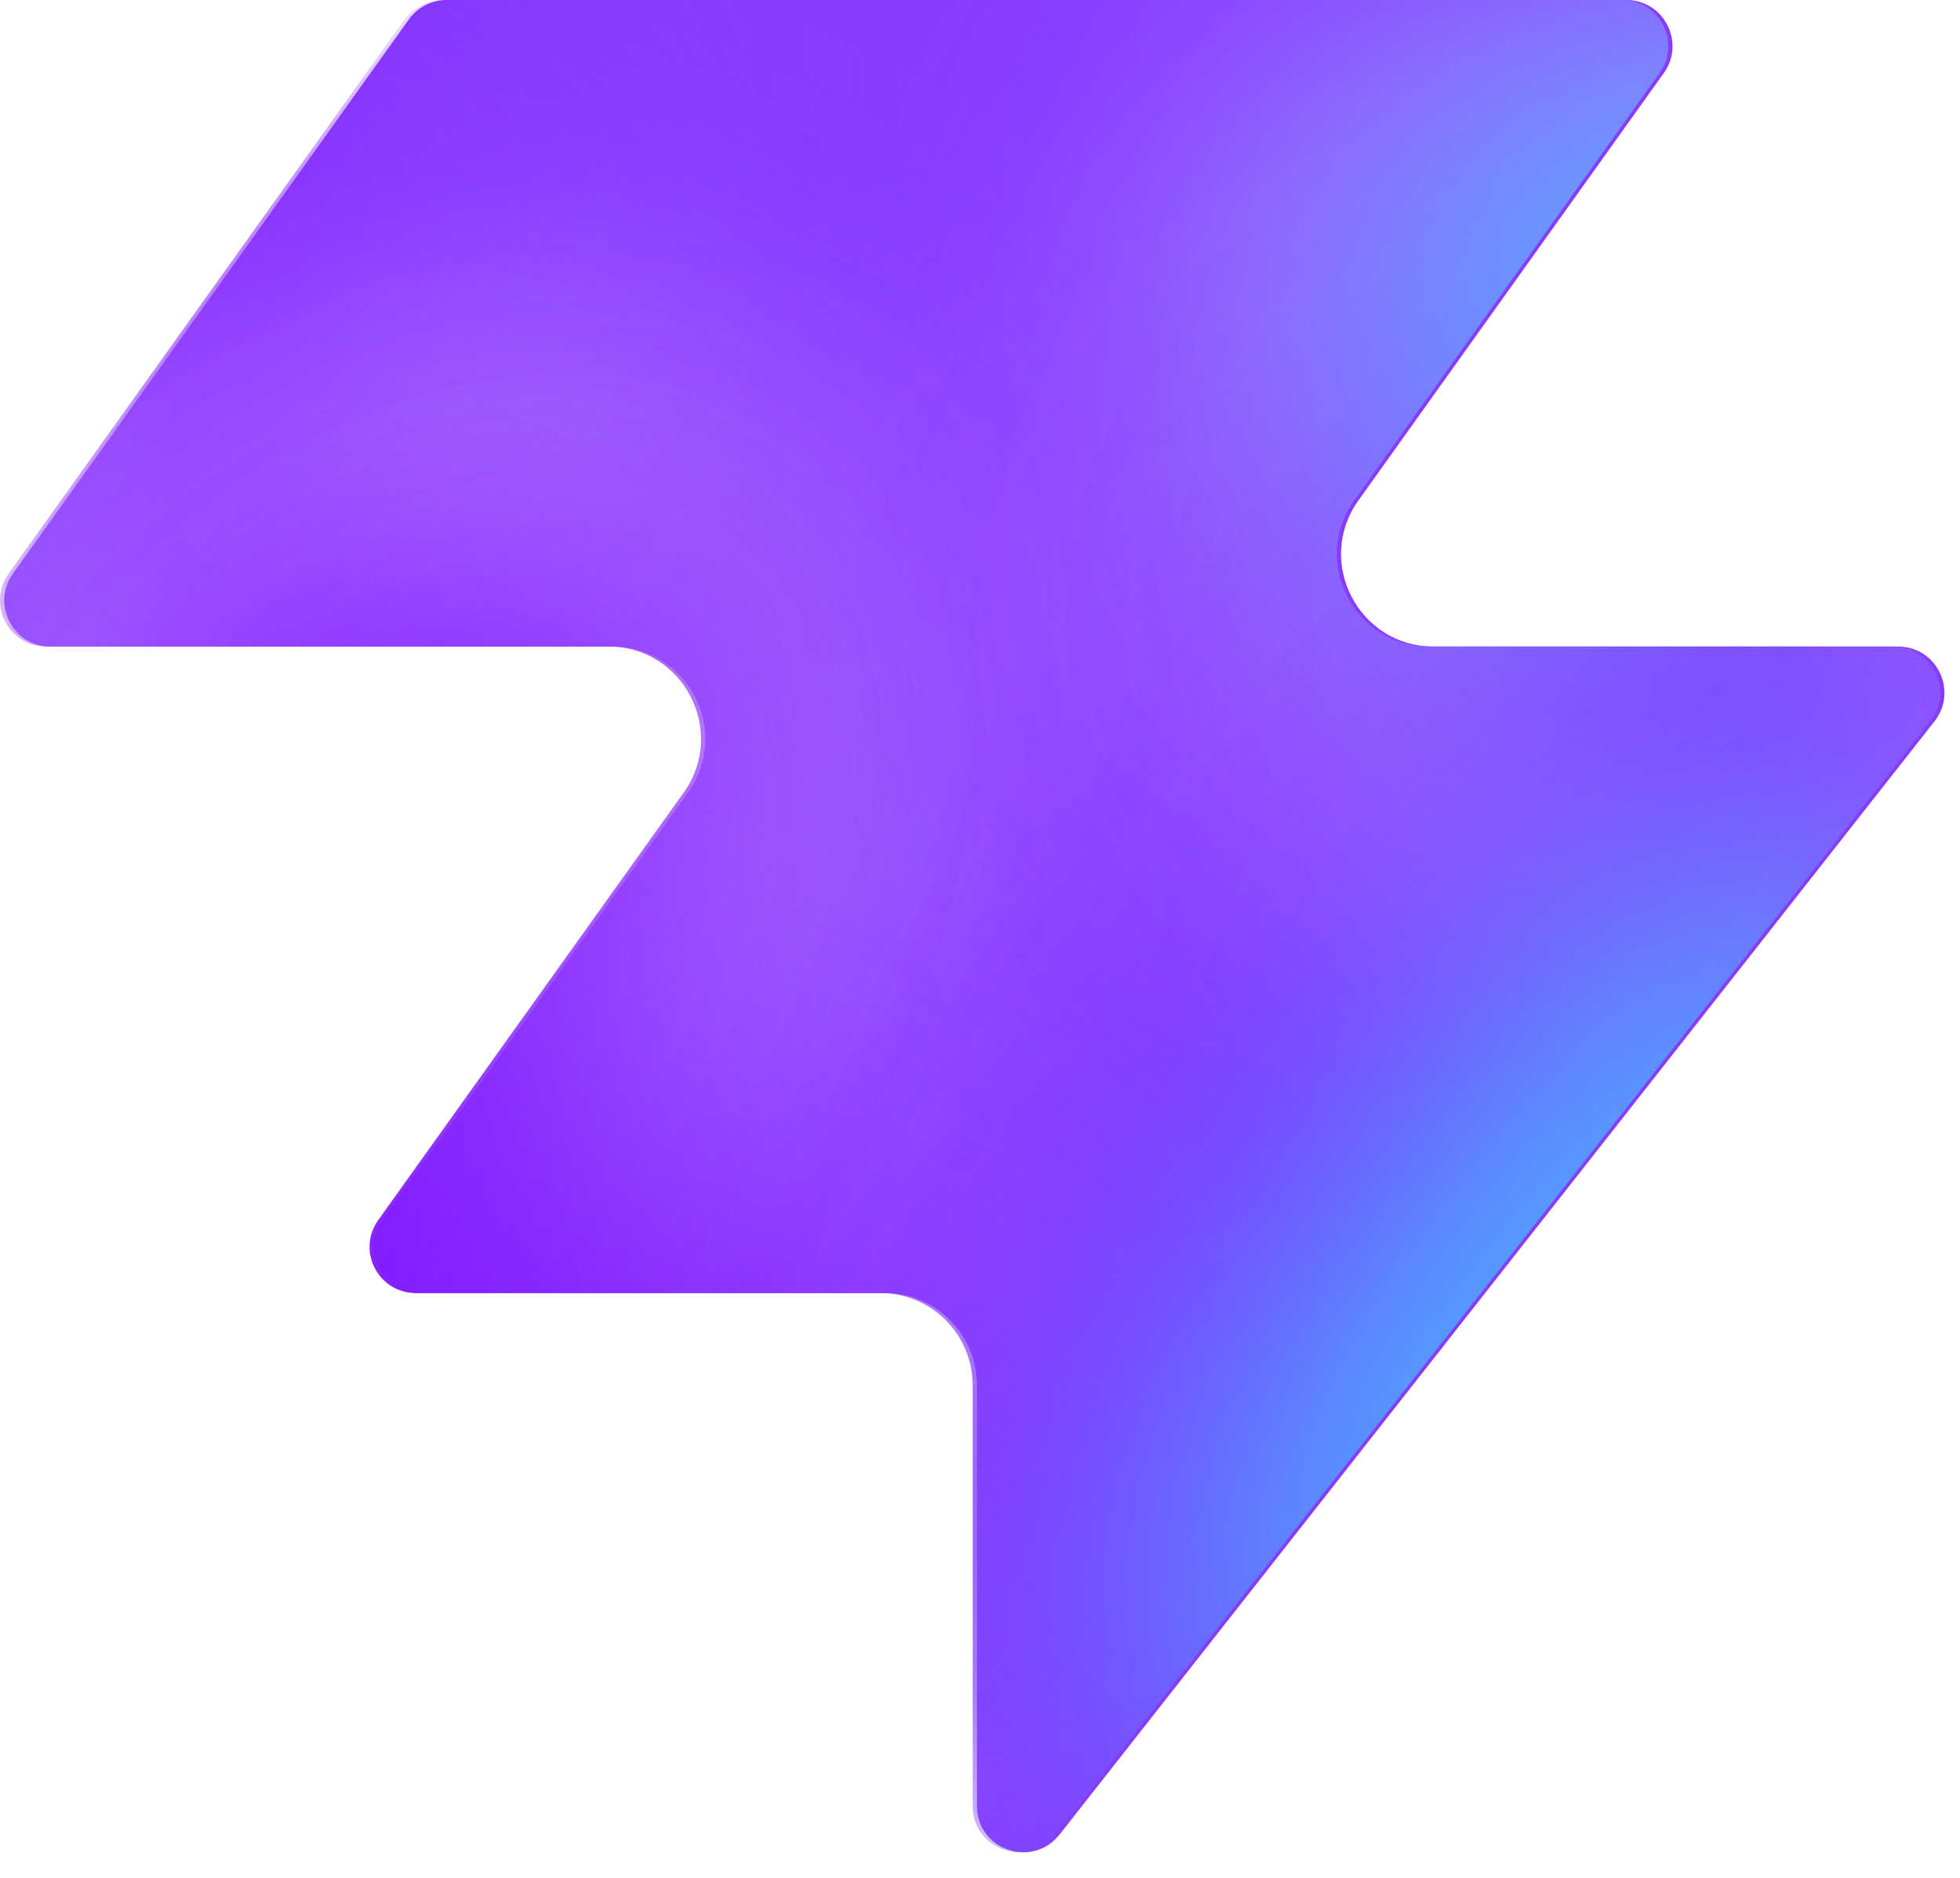
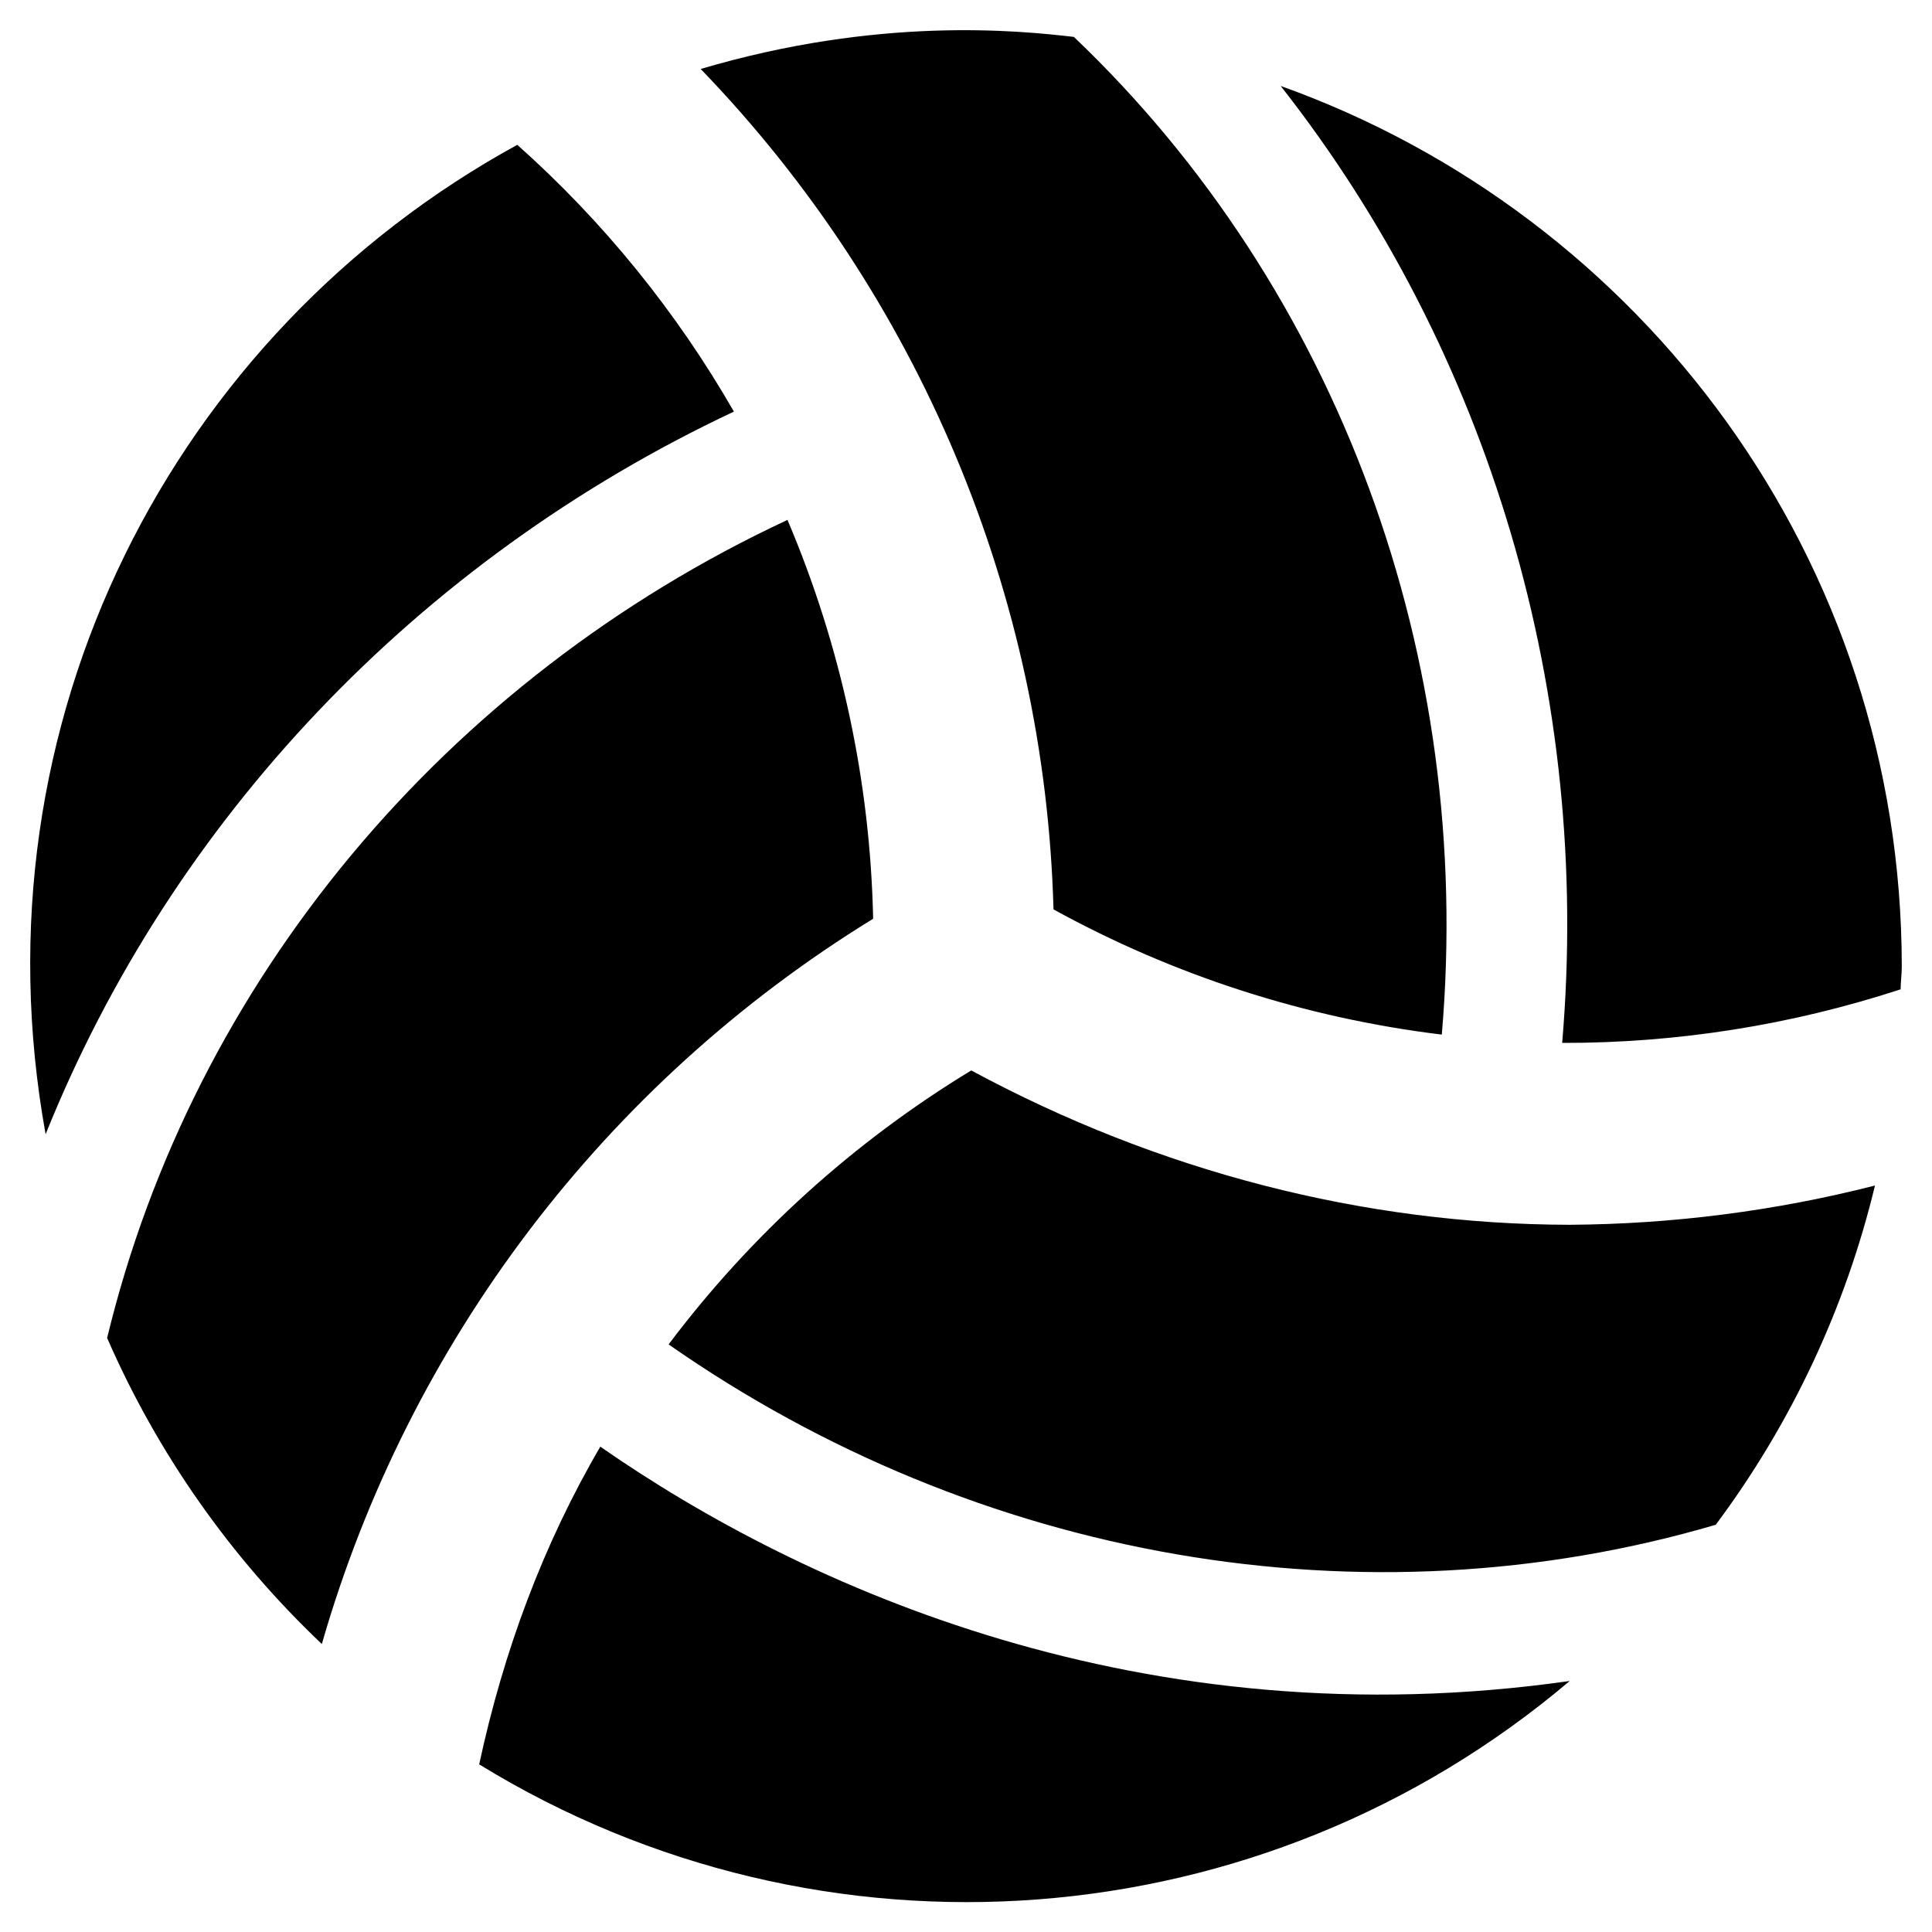
- <svg xmlns="http://www.w3.org/2000/svg" width="48" height="46" fill="none" viewBox="0 0 48 46">
-   <path fill="#863bff" d="M25.946 44.938c-.664.845-2.021.375-2.021-.698V33.937a2.26 2.26 0 0 0-2.262-2.262H10.287c-.92 0-1.456-1.04-.92-1.788l7.48-10.471c1.07-1.497 0-3.578-1.842-3.578H1.237c-.92 0-1.456-1.04-.92-1.788L10.013.474c.214-.297.556-.474.92-.474h28.894c.92 0 1.456 1.04.92 1.788l-7.48 10.471c-1.07 1.498 0 3.579 1.842 3.579h11.377c.943 0 1.473 1.088.89 1.83L25.947 44.94z" style="fill:#863bff;fill:color(display-p3 .525 .23 1);fill-opacity:1" />
-   <mask id="a" width="48" height="46" x="0" y="0" maskUnits="userSpaceOnUse" style="mask-type:alpha">
-     <path fill="#000" d="M25.842 44.938c-.664.844-2.021.375-2.021-.698V33.937a2.26 2.26 0 0 0-2.262-2.262H10.183c-.92 0-1.456-1.04-.92-1.788l7.48-10.471c1.07-1.498 0-3.579-1.842-3.579H1.133c-.92 0-1.456-1.04-.92-1.787L9.91.473c.214-.297.556-.474.92-.474h28.894c.92 0 1.456 1.04.92 1.788l-7.48 10.471c-1.07 1.498 0 3.578 1.842 3.578h11.377c.943 0 1.473 1.088.89 1.832L25.843 44.94z" style="fill:#000;fill-opacity:1" />
-   </mask>
-   <g mask="url(#a)">
-     <g filter="url(#b)">
-       <ellipse cx="5.508" cy="14.704" fill="#ede6ff" rx="5.508" ry="14.704" style="fill:#ede6ff;fill:color(display-p3 .927 .903 1);fill-opacity:1" transform="matrix(.00324 1 1 -.00324 -4.47 31.516)" />
-     </g>
-     <g filter="url(#c)">
-       <ellipse cx="10.399" cy="29.851" fill="#ede6ff" rx="10.399" ry="29.851" style="fill:#ede6ff;fill:color(display-p3 .927 .903 1);fill-opacity:1" transform="matrix(.00324 1 1 -.00324 -39.328 7.883)" />
-     </g>
-     <g filter="url(#d)">
-       <ellipse cx="5.508" cy="30.487" fill="#7e14ff" rx="5.508" ry="30.487" style="fill:#7e14ff;fill:color(display-p3 .492 .077 1);fill-opacity:1" transform="rotate(89.814 -25.913 -14.639)scale(1 -1)" />
-     </g>
-     <g filter="url(#e)">
-       <ellipse cx="5.508" cy="30.599" fill="#7e14ff" rx="5.508" ry="30.599" style="fill:#7e14ff;fill:color(display-p3 .492 .077 1);fill-opacity:1" transform="rotate(89.814 -32.644 -3.334)scale(1 -1)" />
-     </g>
-     <g filter="url(#f)">
-       <ellipse cx="5.508" cy="30.599" fill="#7e14ff" rx="5.508" ry="30.599" style="fill:#7e14ff;fill:color(display-p3 .492 .077 1);fill-opacity:1" transform="matrix(.00324 1 1 -.00324 -34.34 30.47)" />
-     </g>
-     <g filter="url(#g)">
-       <ellipse cx="14.072" cy="22.078" fill="#ede6ff" rx="14.072" ry="22.078" style="fill:#ede6ff;fill:color(display-p3 .927 .903 1);fill-opacity:1" transform="rotate(93.35 24.506 48.493)scale(-1 1)" />
-     </g>
-     <g filter="url(#h)">
-       <ellipse cx="3.47" cy="21.501" fill="#7e14ff" rx="3.47" ry="21.501" style="fill:#7e14ff;fill:color(display-p3 .492 .077 1);fill-opacity:1" transform="rotate(89.009 28.708 47.59)scale(-1 1)" />
-     </g>
-     <g filter="url(#i)">
-       <ellipse cx="3.47" cy="21.501" fill="#7e14ff" rx="3.47" ry="21.501" style="fill:#7e14ff;fill:color(display-p3 .492 .077 1);fill-opacity:1" transform="rotate(89.009 28.708 47.59)scale(-1 1)" />
-     </g>
-     <g filter="url(#j)">
-       <ellipse cx=".387" cy="8.972" fill="#7e14ff" rx="4.407" ry="29.108" style="fill:#7e14ff;fill:color(display-p3 .492 .077 1);fill-opacity:1" transform="rotate(39.51 .387 8.972)" />
-     </g>
-     <g filter="url(#k)">
-       <ellipse cx="47.523" cy="-6.092" fill="#7e14ff" rx="4.407" ry="29.108" style="fill:#7e14ff;fill:color(display-p3 .492 .077 1);fill-opacity:1" transform="rotate(37.892 47.523 -6.092)" />
-     </g>
-     <g filter="url(#l)">
-       <ellipse cx="41.412" cy="6.333" fill="#47bfff" rx="5.971" ry="9.665" style="fill:#47bfff;fill:color(display-p3 .28 .748 1);fill-opacity:1" transform="rotate(37.892 41.412 6.333)" />
-     </g>
-     <g filter="url(#m)">
-       <ellipse cx="-1.879" cy="38.332" fill="#7e14ff" rx="4.407" ry="29.108" style="fill:#7e14ff;fill:color(display-p3 .492 .077 1);fill-opacity:1" transform="rotate(37.892 -1.88 38.332)" />
-     </g>
-     <g filter="url(#n)">
-       <ellipse cx="-1.879" cy="38.332" fill="#7e14ff" rx="4.407" ry="29.108" style="fill:#7e14ff;fill:color(display-p3 .492 .077 1);fill-opacity:1" transform="rotate(37.892 -1.88 38.332)" />
-     </g>
-     <g filter="url(#o)">
-       <ellipse cx="35.651" cy="29.907" fill="#7e14ff" rx="4.407" ry="29.108" style="fill:#7e14ff;fill:color(display-p3 .492 .077 1);fill-opacity:1" transform="rotate(37.892 35.651 29.907)" />
-     </g>
-     <g filter="url(#p)">
-       <ellipse cx="38.418" cy="32.4" fill="#47bfff" rx="5.971" ry="15.297" style="fill:#47bfff;fill:color(display-p3 .28 .748 1);fill-opacity:1" transform="rotate(37.892 38.418 32.4)" />
-     </g>
-   </g>
-   <defs>
-     <filter id="b" width="60.045" height="41.654" x="-19.77" y="16.149" color-interpolation-filters="sRGB" filterUnits="userSpaceOnUse">
-       <feFlood flood-opacity="0" result="BackgroundImageFix" />
-       <feBlend in="SourceGraphic" in2="BackgroundImageFix" result="shape" />
-       <feGaussianBlur result="effect1_foregroundBlur_2002_17158" stdDeviation="7.659" />
-     </filter>
-     <filter id="c" width="90.34" height="51.437" x="-54.613" y="-7.533" color-interpolation-filters="sRGB" filterUnits="userSpaceOnUse">
-       <feFlood flood-opacity="0" result="BackgroundImageFix" />
-       <feBlend in="SourceGraphic" in2="BackgroundImageFix" result="shape" />
-       <feGaussianBlur result="effect1_foregroundBlur_2002_17158" stdDeviation="7.659" />
-     </filter>
-     <filter id="d" width="79.355" height="29.4" x="-49.64" y="2.03" color-interpolation-filters="sRGB" filterUnits="userSpaceOnUse">
-       <feFlood flood-opacity="0" result="BackgroundImageFix" />
-       <feBlend in="SourceGraphic" in2="BackgroundImageFix" result="shape" />
-       <feGaussianBlur result="effect1_foregroundBlur_2002_17158" stdDeviation="4.596" />
-     </filter>
-     <filter id="e" width="79.579" height="29.4" x="-45.045" y="20.029" color-interpolation-filters="sRGB" filterUnits="userSpaceOnUse">
-       <feFlood flood-opacity="0" result="BackgroundImageFix" />
-       <feBlend in="SourceGraphic" in2="BackgroundImageFix" result="shape" />
-       <feGaussianBlur result="effect1_foregroundBlur_2002_17158" stdDeviation="4.596" />
-     </filter>
-     <filter id="f" width="79.579" height="29.4" x="-43.513" y="21.178" color-interpolation-filters="sRGB" filterUnits="userSpaceOnUse">
-       <feFlood flood-opacity="0" result="BackgroundImageFix" />
-       <feBlend in="SourceGraphic" in2="BackgroundImageFix" result="shape" />
-       <feGaussianBlur result="effect1_foregroundBlur_2002_17158" stdDeviation="4.596" />
-     </filter>
-     <filter id="g" width="74.749" height="58.852" x="15.756" y="-17.901" color-interpolation-filters="sRGB" filterUnits="userSpaceOnUse">
-       <feFlood flood-opacity="0" result="BackgroundImageFix" />
-       <feBlend in="SourceGraphic" in2="BackgroundImageFix" result="shape" />
-       <feGaussianBlur result="effect1_foregroundBlur_2002_17158" stdDeviation="7.659" />
-     </filter>
-     <filter id="h" width="61.377" height="25.362" x="23.548" y="2.284" color-interpolation-filters="sRGB" filterUnits="userSpaceOnUse">
-       <feFlood flood-opacity="0" result="BackgroundImageFix" />
-       <feBlend in="SourceGraphic" in2="BackgroundImageFix" result="shape" />
-       <feGaussianBlur result="effect1_foregroundBlur_2002_17158" stdDeviation="4.596" />
-     </filter>
-     <filter id="i" width="61.377" height="25.362" x="23.548" y="2.284" color-interpolation-filters="sRGB" filterUnits="userSpaceOnUse">
-       <feFlood flood-opacity="0" result="BackgroundImageFix" />
-       <feBlend in="SourceGraphic" in2="BackgroundImageFix" result="shape" />
-       <feGaussianBlur result="effect1_foregroundBlur_2002_17158" stdDeviation="4.596" />
-     </filter>
-     <filter id="j" width="56.045" height="63.649" x="-27.636" y="-22.853" color-interpolation-filters="sRGB" filterUnits="userSpaceOnUse">
-       <feFlood flood-opacity="0" result="BackgroundImageFix" />
-       <feBlend in="SourceGraphic" in2="BackgroundImageFix" result="shape" />
-       <feGaussianBlur result="effect1_foregroundBlur_2002_17158" stdDeviation="4.596" />
-     </filter>
-     <filter id="k" width="54.814" height="64.646" x="20.116" y="-38.415" color-interpolation-filters="sRGB" filterUnits="userSpaceOnUse">
-       <feFlood flood-opacity="0" result="BackgroundImageFix" />
-       <feBlend in="SourceGraphic" in2="BackgroundImageFix" result="shape" />
-       <feGaussianBlur result="effect1_foregroundBlur_2002_17158" stdDeviation="4.596" />
-     </filter>
-     <filter id="l" width="33.541" height="35.313" x="24.641" y="-11.323" color-interpolation-filters="sRGB" filterUnits="userSpaceOnUse">
-       <feFlood flood-opacity="0" result="BackgroundImageFix" />
-       <feBlend in="SourceGraphic" in2="BackgroundImageFix" result="shape" />
-       <feGaussianBlur result="effect1_foregroundBlur_2002_17158" stdDeviation="4.596" />
-     </filter>
-     <filter id="m" width="54.814" height="64.646" x="-29.286" y="6.009" color-interpolation-filters="sRGB" filterUnits="userSpaceOnUse">
-       <feFlood flood-opacity="0" result="BackgroundImageFix" />
-       <feBlend in="SourceGraphic" in2="BackgroundImageFix" result="shape" />
-       <feGaussianBlur result="effect1_foregroundBlur_2002_17158" stdDeviation="4.596" />
-     </filter>
-     <filter id="n" width="54.814" height="64.646" x="-29.286" y="6.009" color-interpolation-filters="sRGB" filterUnits="userSpaceOnUse">
-       <feFlood flood-opacity="0" result="BackgroundImageFix" />
-       <feBlend in="SourceGraphic" in2="BackgroundImageFix" result="shape" />
-       <feGaussianBlur result="effect1_foregroundBlur_2002_17158" stdDeviation="4.596" />
-     </filter>
-     <filter id="o" width="54.814" height="64.646" x="8.244" y="-2.416" color-interpolation-filters="sRGB" filterUnits="userSpaceOnUse">
-       <feFlood flood-opacity="0" result="BackgroundImageFix" />
-       <feBlend in="SourceGraphic" in2="BackgroundImageFix" result="shape" />
-       <feGaussianBlur result="effect1_foregroundBlur_2002_17158" stdDeviation="4.596" />
-     </filter>
-     <filter id="p" width="39.409" height="43.623" x="18.713" y="10.588" color-interpolation-filters="sRGB" filterUnits="userSpaceOnUse">
-       <feFlood flood-opacity="0" result="BackgroundImageFix" />
-       <feBlend in="SourceGraphic" in2="BackgroundImageFix" result="shape" />
-       <feGaussianBlur result="effect1_foregroundBlur_2002_17158" stdDeviation="4.596" />
-     </filter>
-   </defs>
+ <svg xmlns="http://www.w3.org/2000/svg" fill="#000000" width="800px" height="800px" viewBox="0 0 512 512">
+   <path d="M231.39 243.48a285.56 285.56 0 0 0-22.7-105.7c-90.8 42.4-157.5 122.4-180.3 216.8a249 249 0 0 0 56.9 81.1 333.87 333.87 0 0 1 146.1-192.2zm-36.9-134.4a284.23 284.23 0 0 0-57.4-70.7c-91 49.8-144.8 152.9-125 262.2 33.4-83.1 98.4-152 182.4-191.5zm187.6 165.1c8.6-99.8-27.3-197.5-97.5-264.4-14.7-1.7-51.6-5.5-98.9 8.5A333.87 333.87 0 0 1 279.19 241a285 285 0 0 0 102.9 33.18zm-124.7 9.5a286.33 286.33 0 0 0-80.2 72.6c82 57.3 184.5 75.1 277.5 47.8a247.15 247.15 0 0 0 42.2-89.9 336.1 336.1 0 0 1-80.9 10.4c-54.6-.1-108.9-14.1-158.6-40.9zm-98.3 99.7c-15.2 26-25.7 54.4-32.1 84.2a247.07 247.07 0 0 0 289-22.1c-112.9 16.1-203.3-24.8-256.9-62.1zm180.3-360.6c55.3 70.4 82.5 161.2 74.6 253.6a286.59 286.59 0 0 0 89.7-14.2c0-2 .3-4 .3-6 0-107.8-68.7-199.1-164.6-233.4z" />
</svg>
